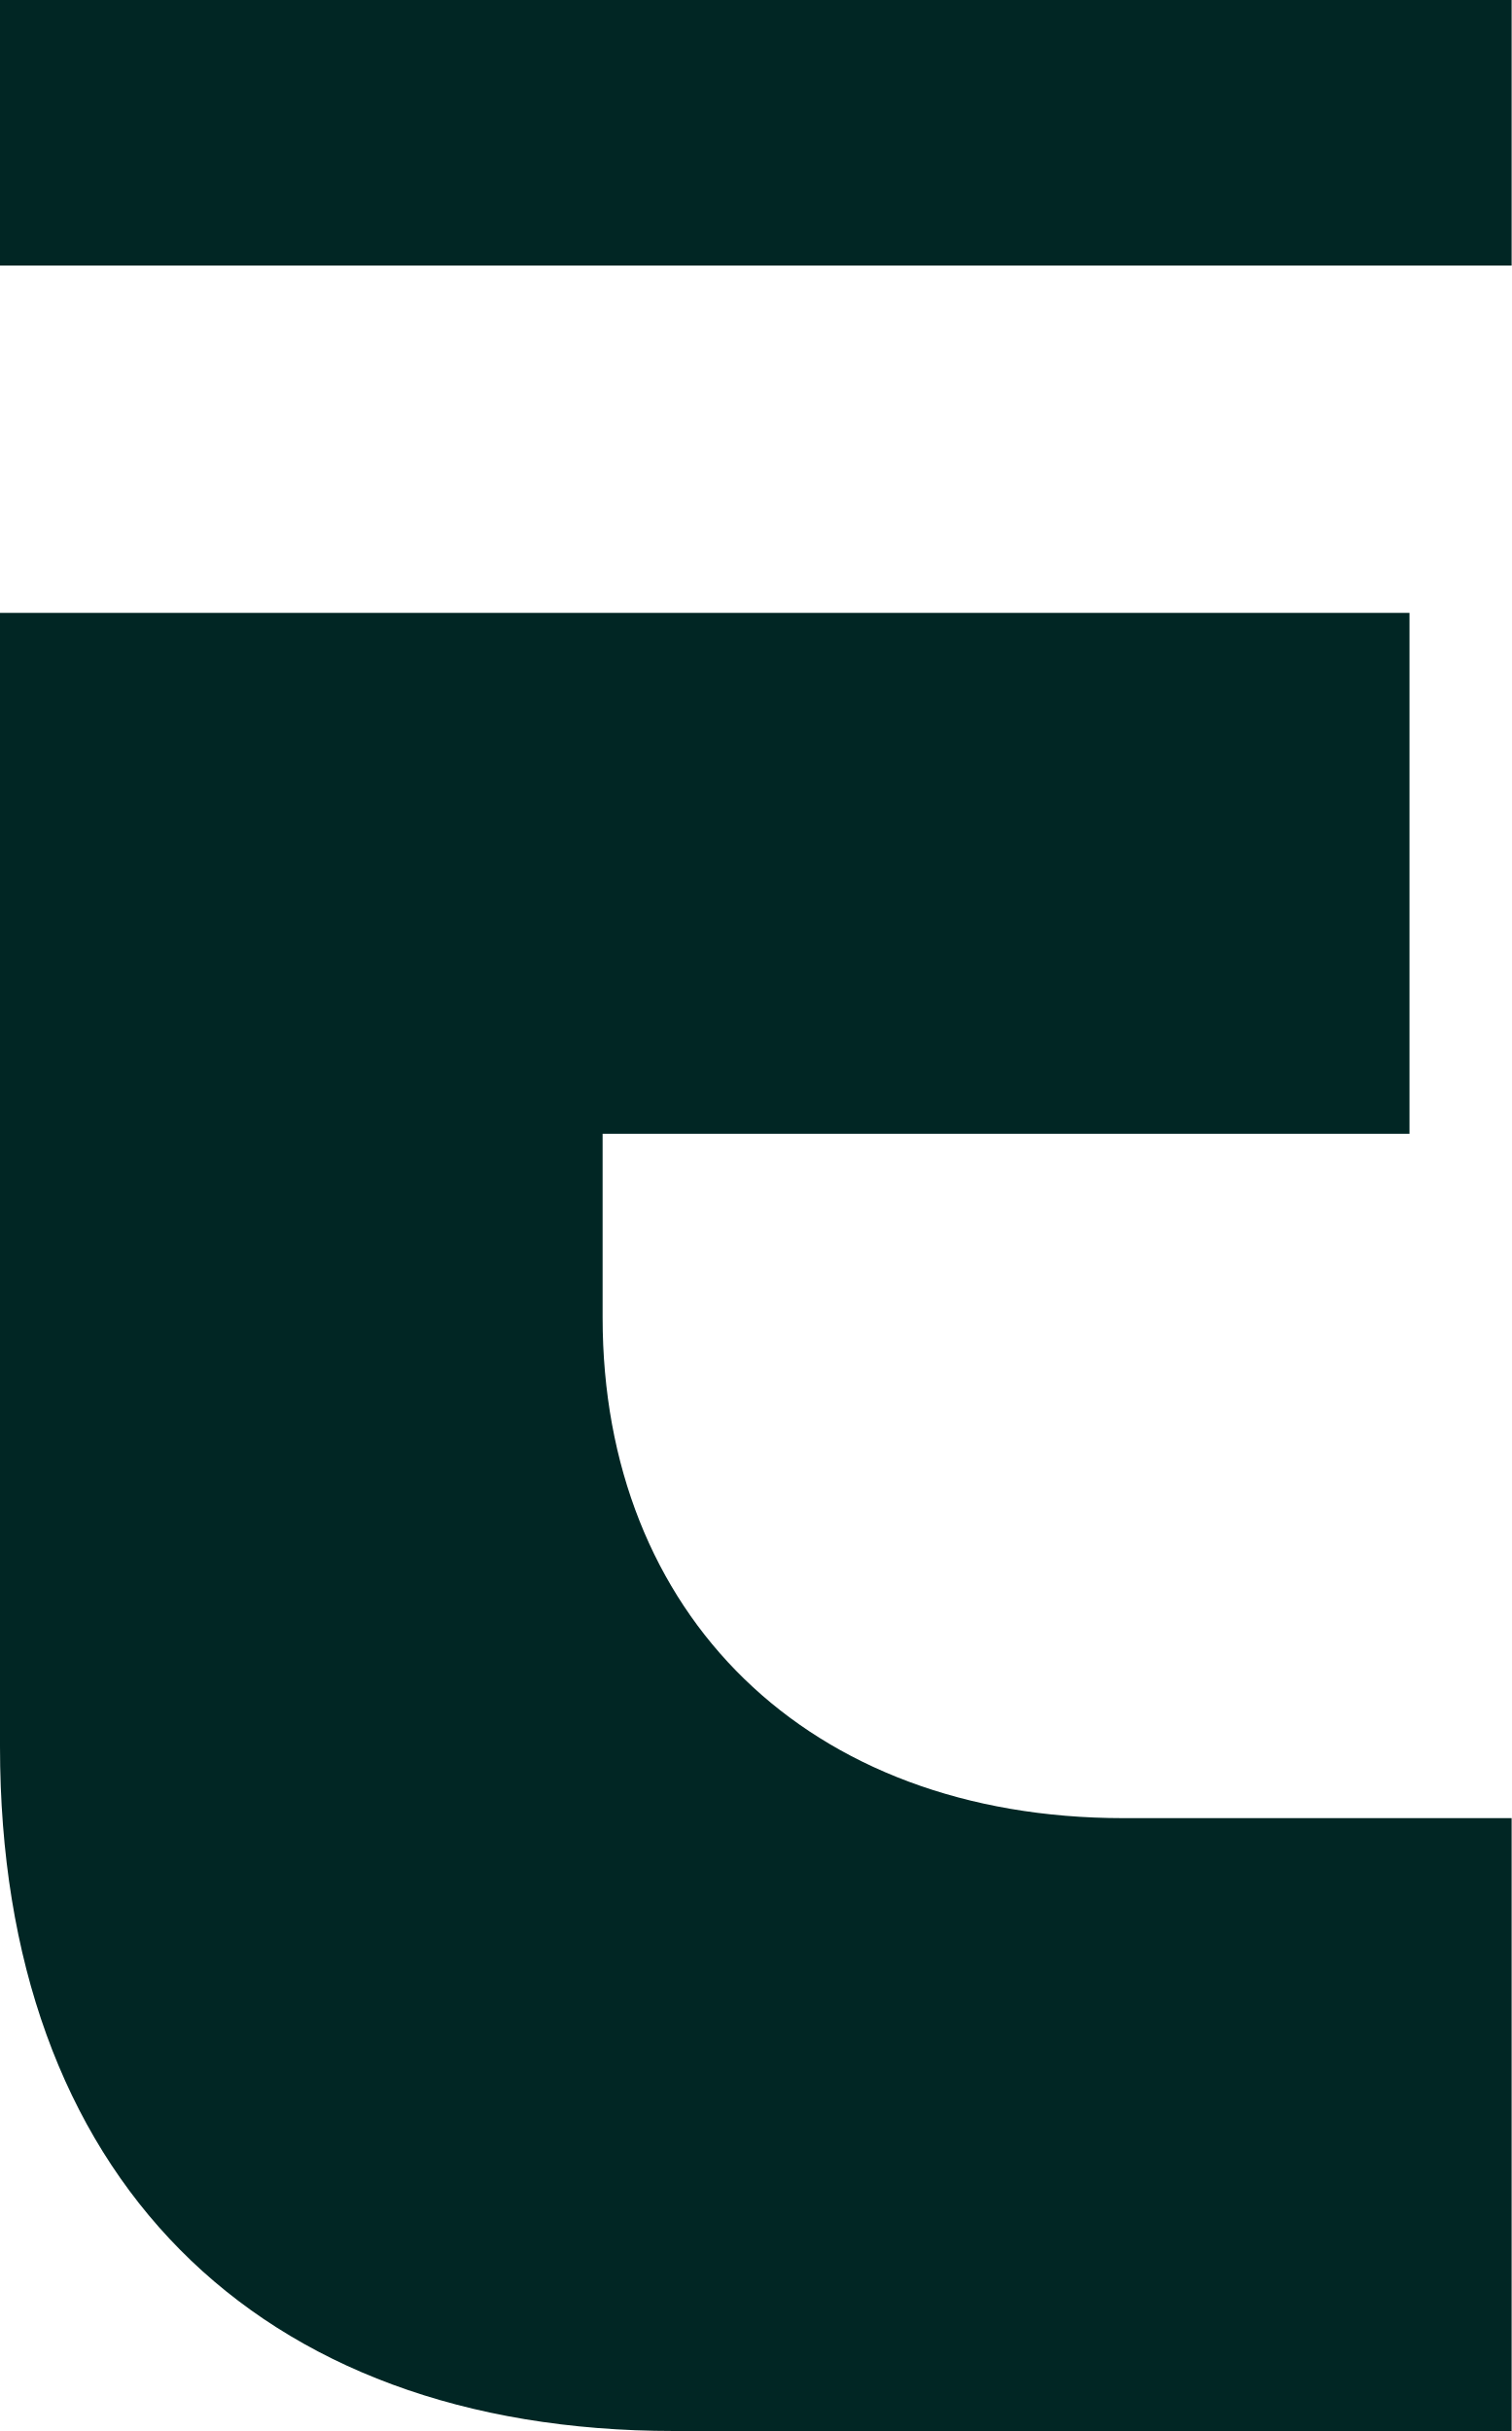
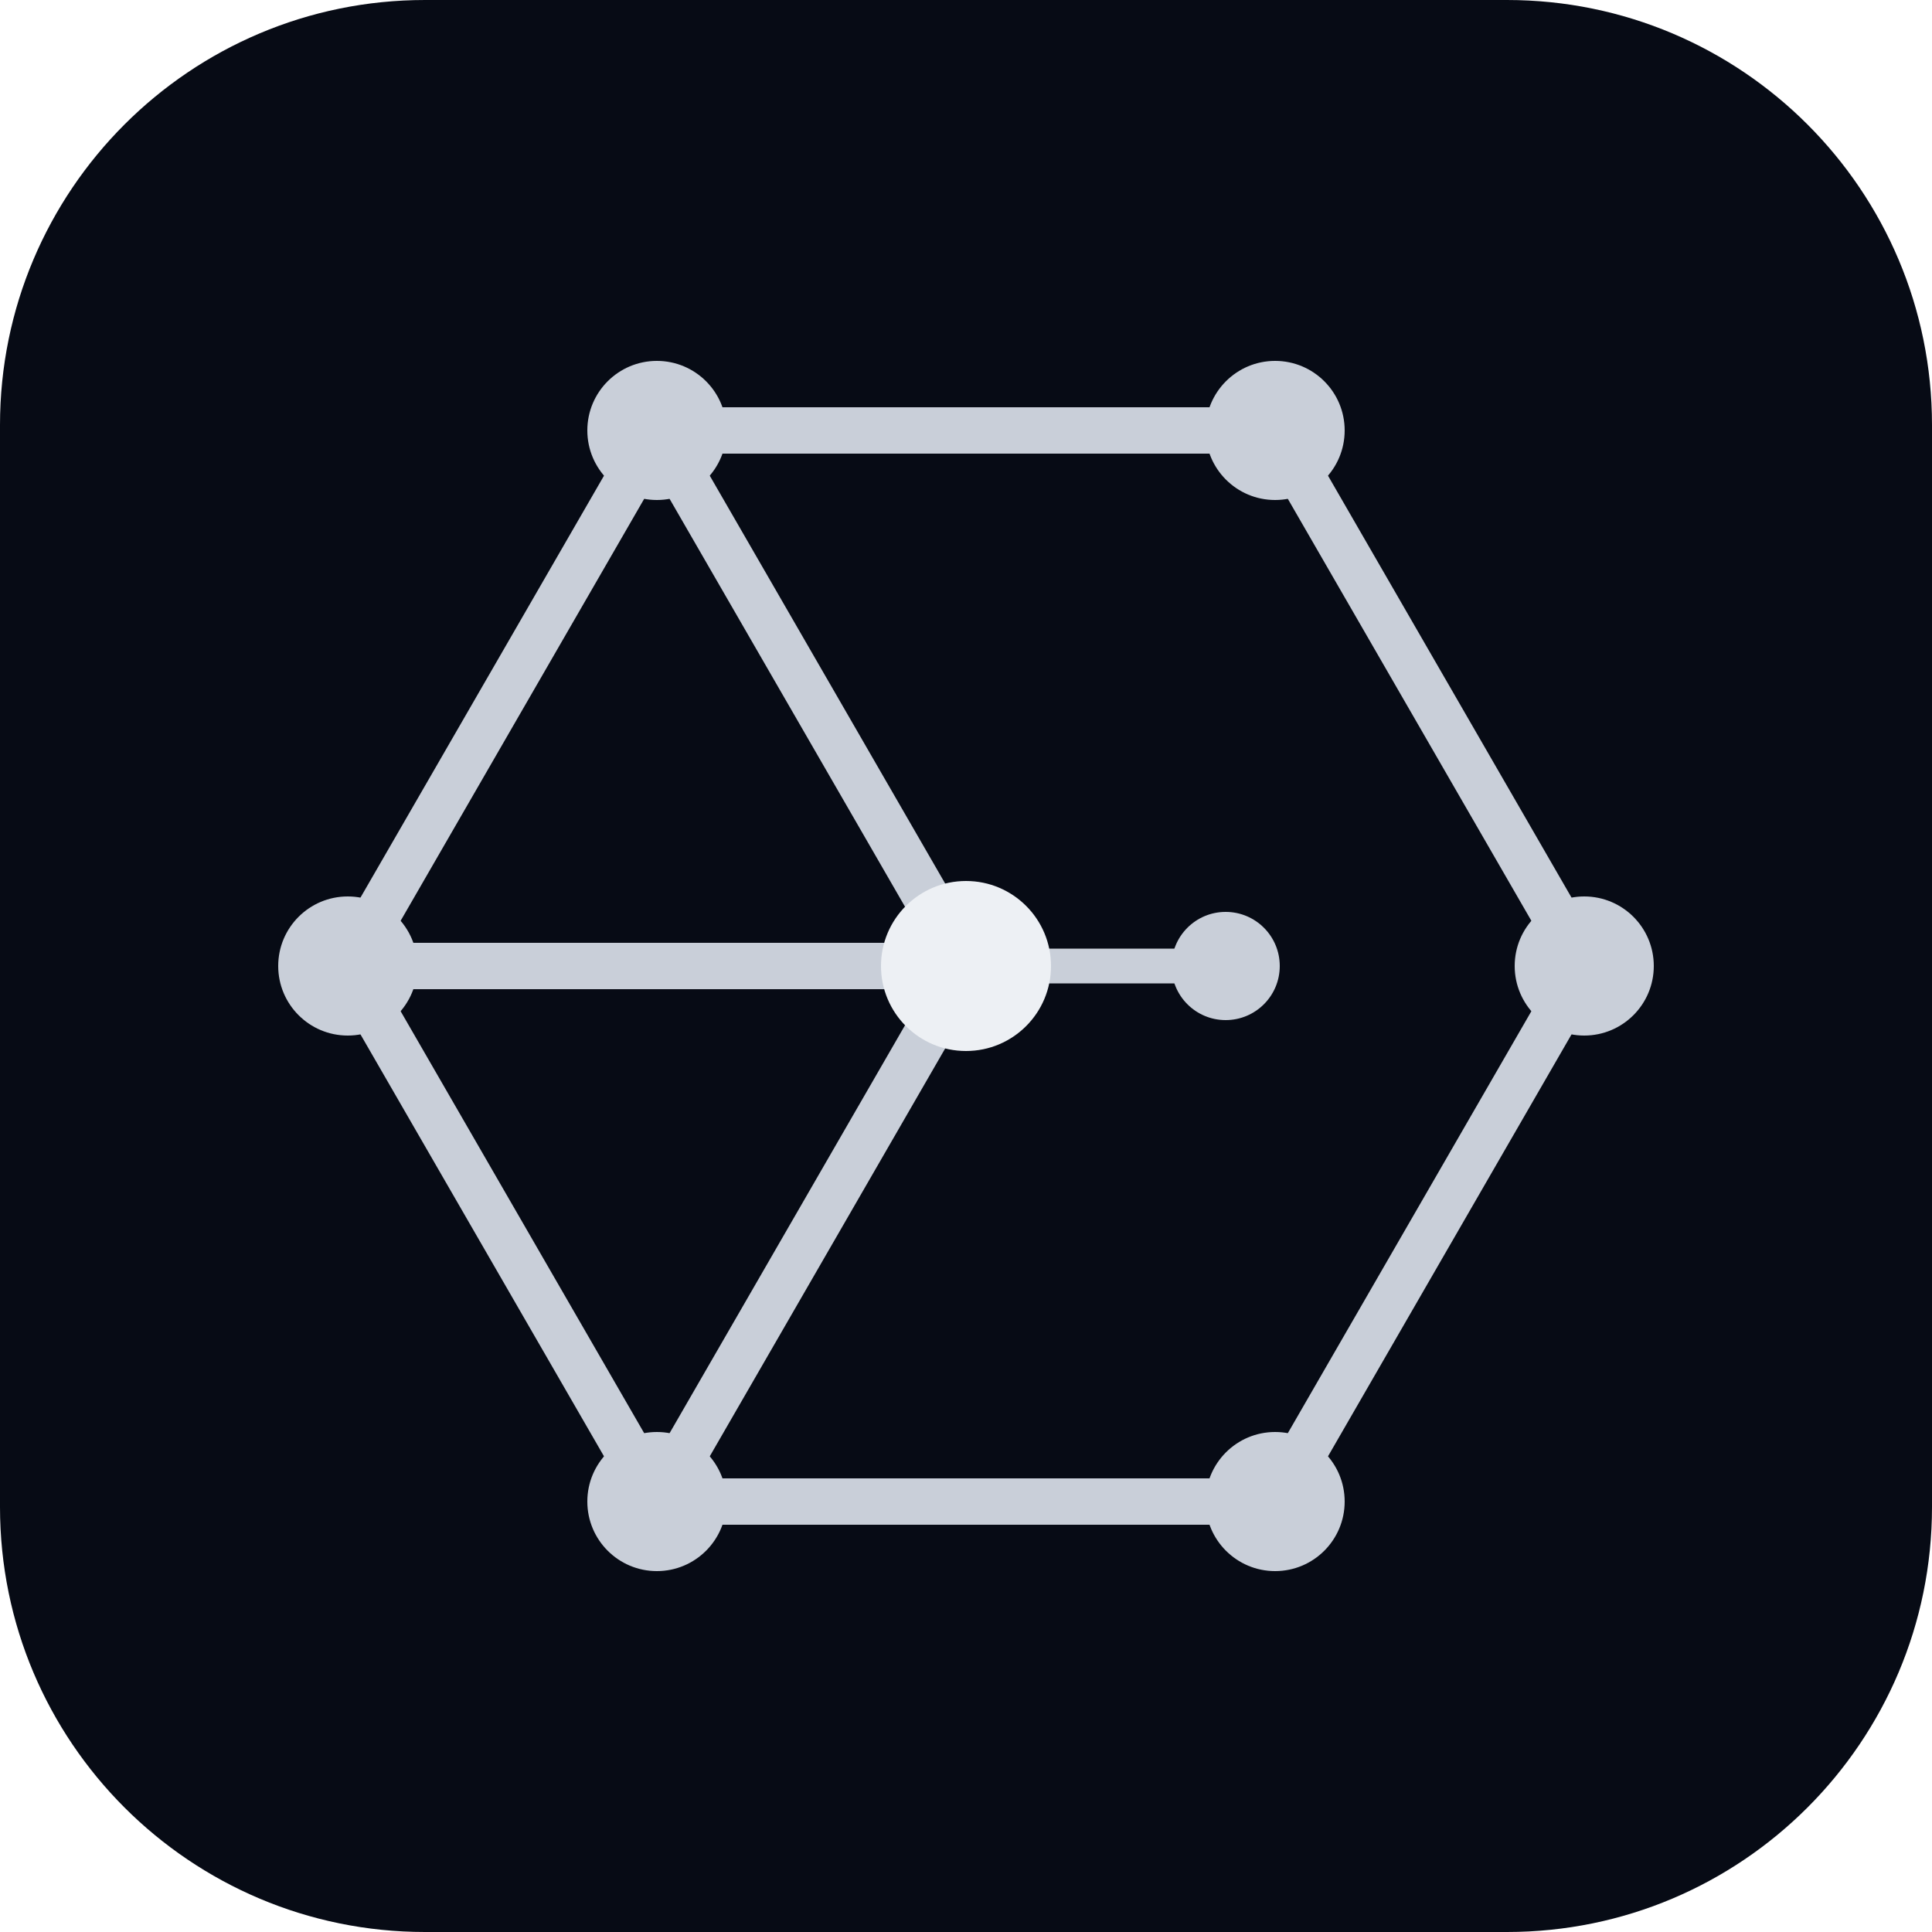
- <svg xmlns="http://www.w3.org/2000/svg" viewBox="0 0 148 238" fill="none">
-   <path d="M0 0H148V26H0V0Z" fill="#012624" />
-   <path d="M0 60H138V111H59V129C59 158 79 178 110 178H148V238H66C25 238 0 213 0 171V60Z" fill="#012624" />
+ <svg xmlns="http://www.w3.org/2000/svg" width="200" height="200" viewBox="0 0 200 200" fill="none">
+   <rect width="200" height="200" rx="44" fill="#070B15" />
+   <g transform="translate(20,20) scale(0.8)">
+     <line x1="180" y1="100" x2="140" y2="169.3" stroke="#C9CFD9" stroke-width="6" stroke-linecap="round" />
+     <line x1="140" y1="169.3" x2="60" y2="169.3" stroke="#C9CFD9" stroke-width="6" stroke-linecap="round" />
+     <line x1="60" y1="169.3" x2="20" y2="100" stroke="#C9CFD9" stroke-width="6" stroke-linecap="round" />
+     <line x1="20" y1="100" x2="60" y2="30.7" stroke="#C9CFD9" stroke-width="6" stroke-linecap="round" />
+     <line x1="60" y1="30.7" x2="140" y2="30.7" stroke="#C9CFD9" stroke-width="6" stroke-linecap="round" />
+     <line x1="140" y1="30.7" x2="180" y2="100" stroke="#C9CFD9" stroke-width="6" stroke-linecap="round" />
+     <line x1="100" y1="100" x2="60" y2="30.7" stroke="#C9CFD9" stroke-width="6" stroke-linecap="round" />
+     <line x1="100" y1="100" x2="20" y2="100" stroke="#C9CFD9" stroke-width="6" stroke-linecap="round" />
+     <line x1="100" y1="100" x2="60" y2="169.3" stroke="#C9CFD9" stroke-width="6" stroke-linecap="round" />
+     <line x1="100" y1="100" x2="133.6" y2="100" stroke="#C9CFD9" stroke-width="4.5" stroke-linecap="round" />
+     <circle cx="180" cy="100" r="9" fill="#C9CFD9" />
+     <circle cx="140" cy="169.3" r="9" fill="#C9CFD9" />
+     <circle cx="60" cy="169.3" r="9" fill="#C9CFD9" />
+     <circle cx="20" cy="100" r="9" fill="#C9CFD9" />
+     <circle cx="60" cy="30.7" r="9" fill="#C9CFD9" />
+     <circle cx="140" cy="30.7" r="9" fill="#C9CFD9" />
+     <circle cx="133.6" cy="100" r="7" fill="#C9CFD9" />
+     <circle cx="100" cy="100" r="11" fill="#EDF0F4" />
+   </g>
</svg>
